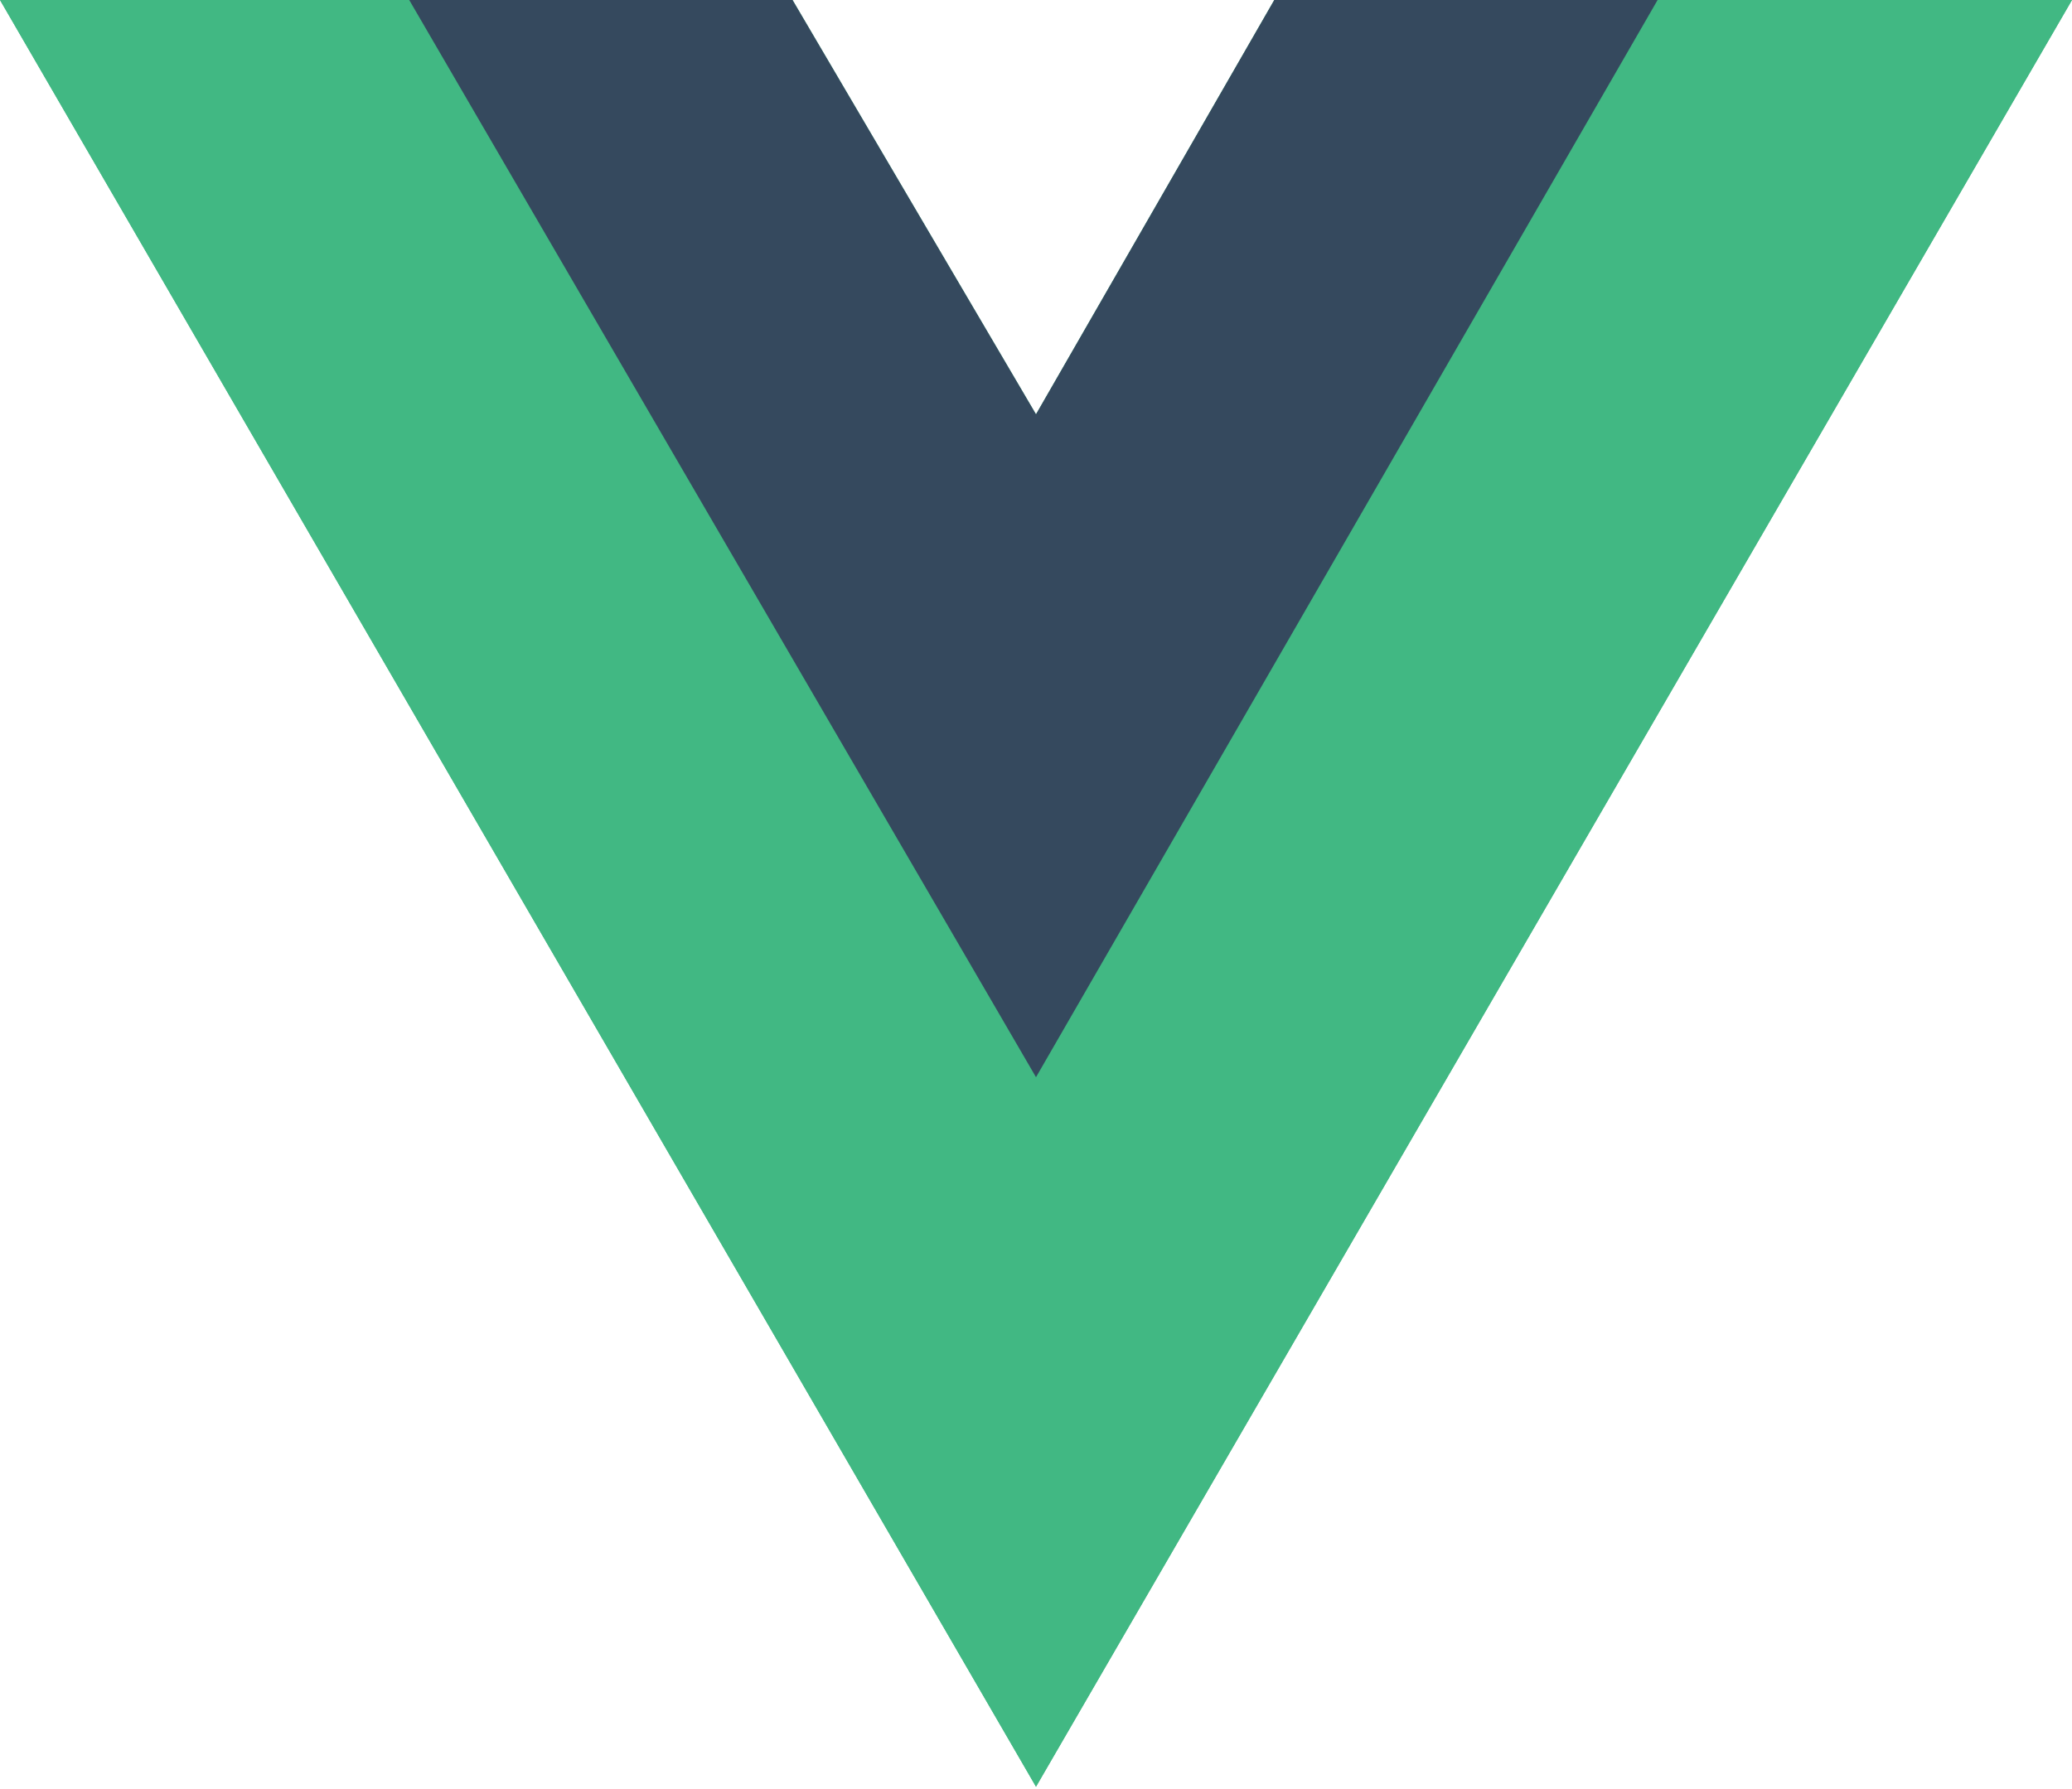
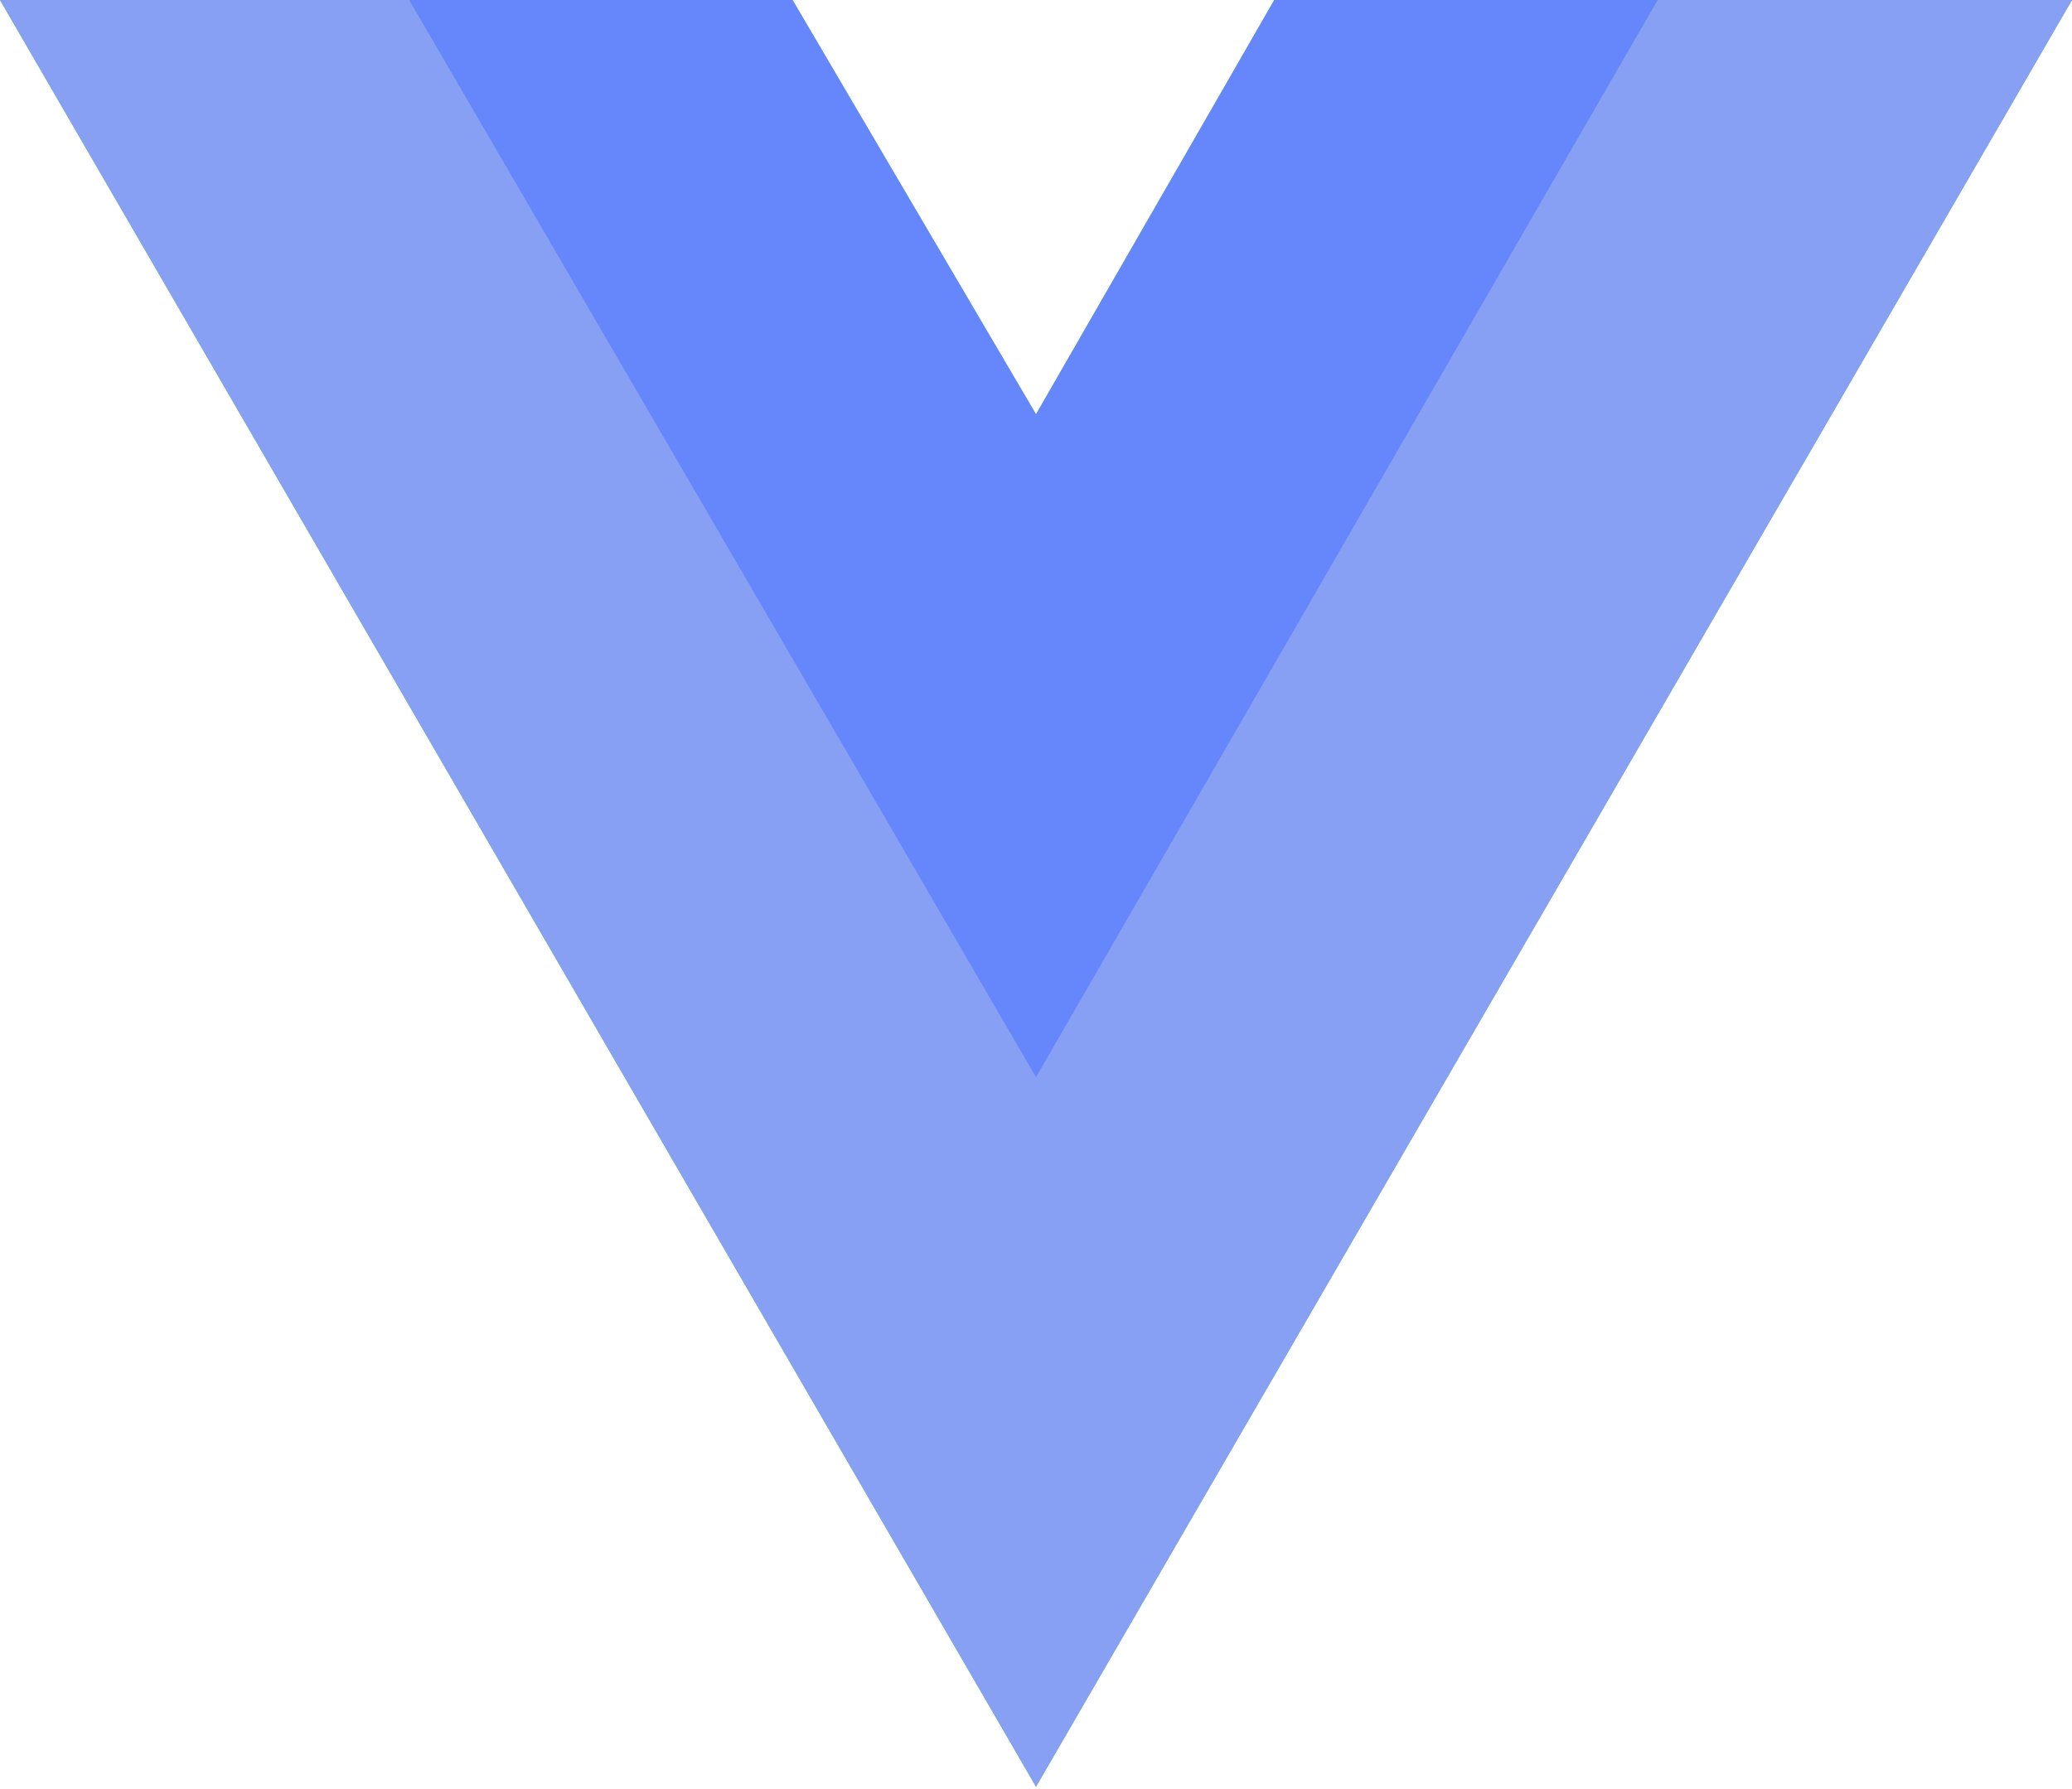
<svg xmlns="http://www.w3.org/2000/svg" width="256px" height="221px" viewBox="0 0 256 221" version="1.1" preserveAspectRatio="xMidYMid">
  <g>
    <path d="M204.8,0 L256,0 L128,220.8 L0,0 L50.56,0 L97.92,0 L128,51.2 L157.44,0 L204.8,0 Z" fill="#41B883" />
-     <path d="M0,0 L128,220.8 L256,0 L204.8,0 L128,132.48 L50.56,0 L0,0 Z" fill="#41B883" />
-     <path d="M50.56,0 L128,133.12 L204.8,0 L157.44,0 L128,51.2 L97.92,0 L50.56,0 Z" fill="#35495E" />
+     <path d="M0,0 L128,220.8 L256,0 L204.8,0 L128,132.48 L50.56,0 L0,0 Z" fill="#88A0F4" />
+     <path d="M50.56,0 L128,133.12 L204.8,0 L157.44,0 L128,51.2 L97.92,0 L50.56,0 Z" fill="#6687FC" />
  </g>
</svg>
